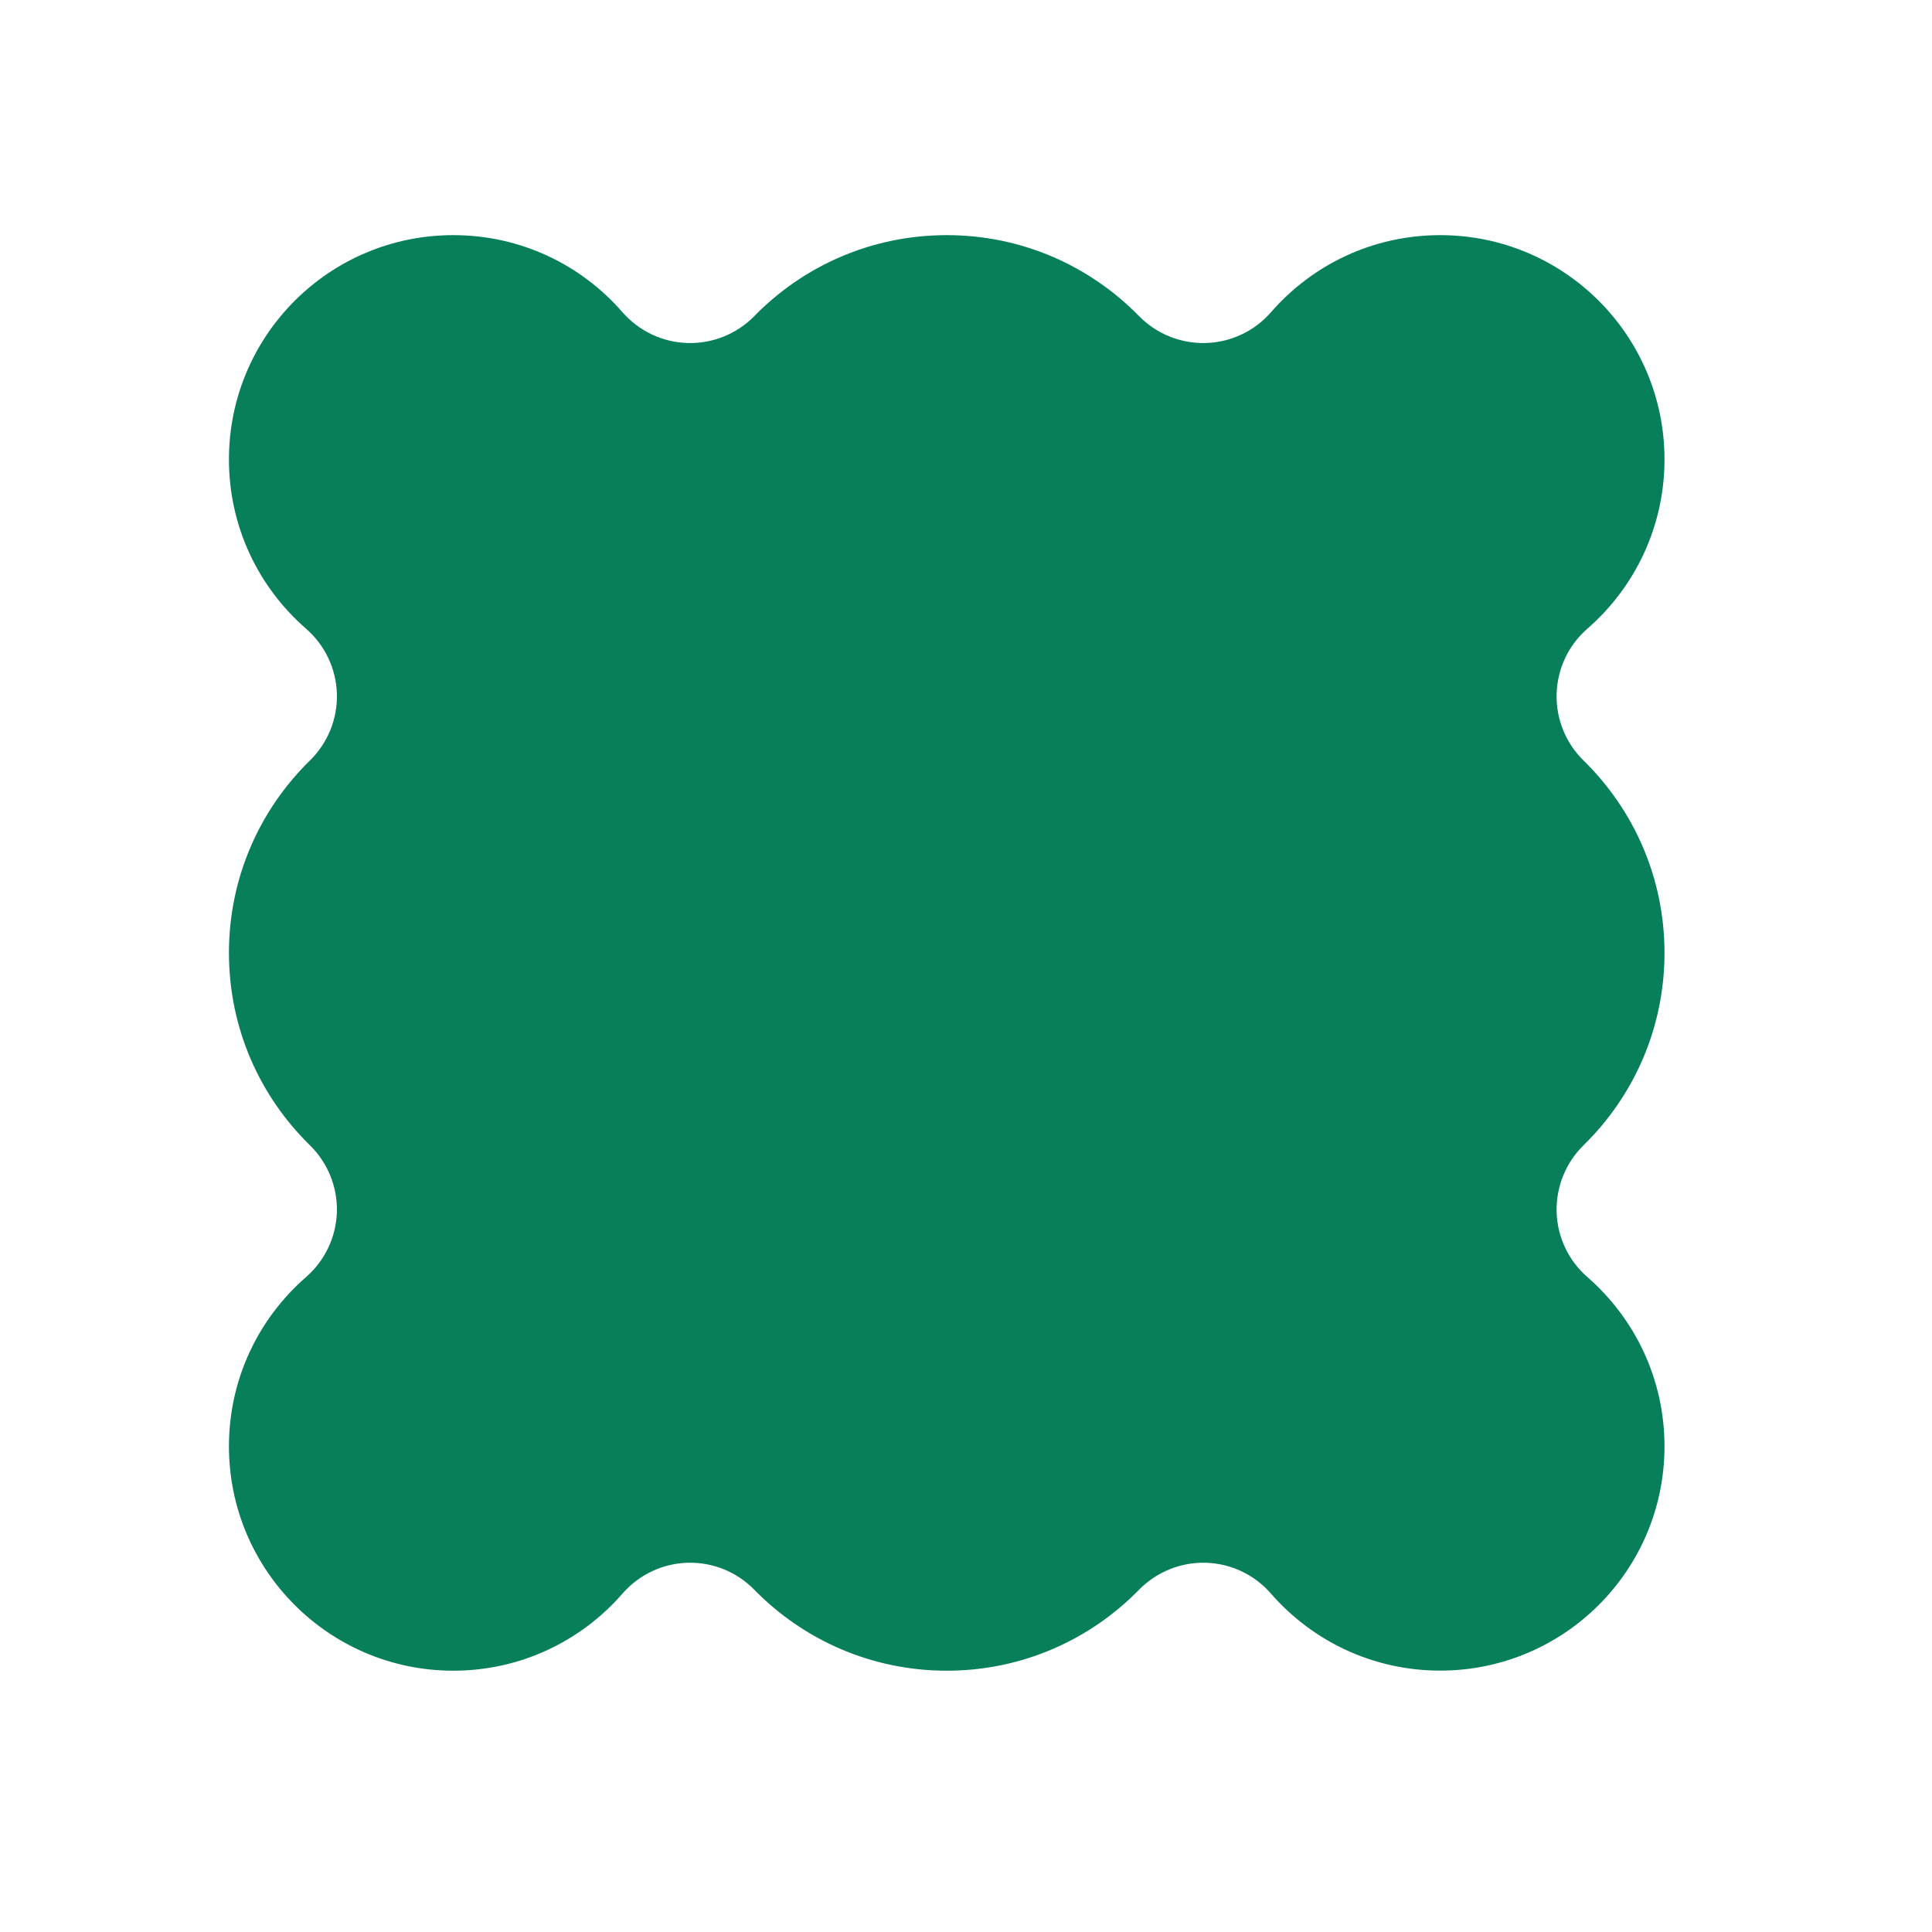
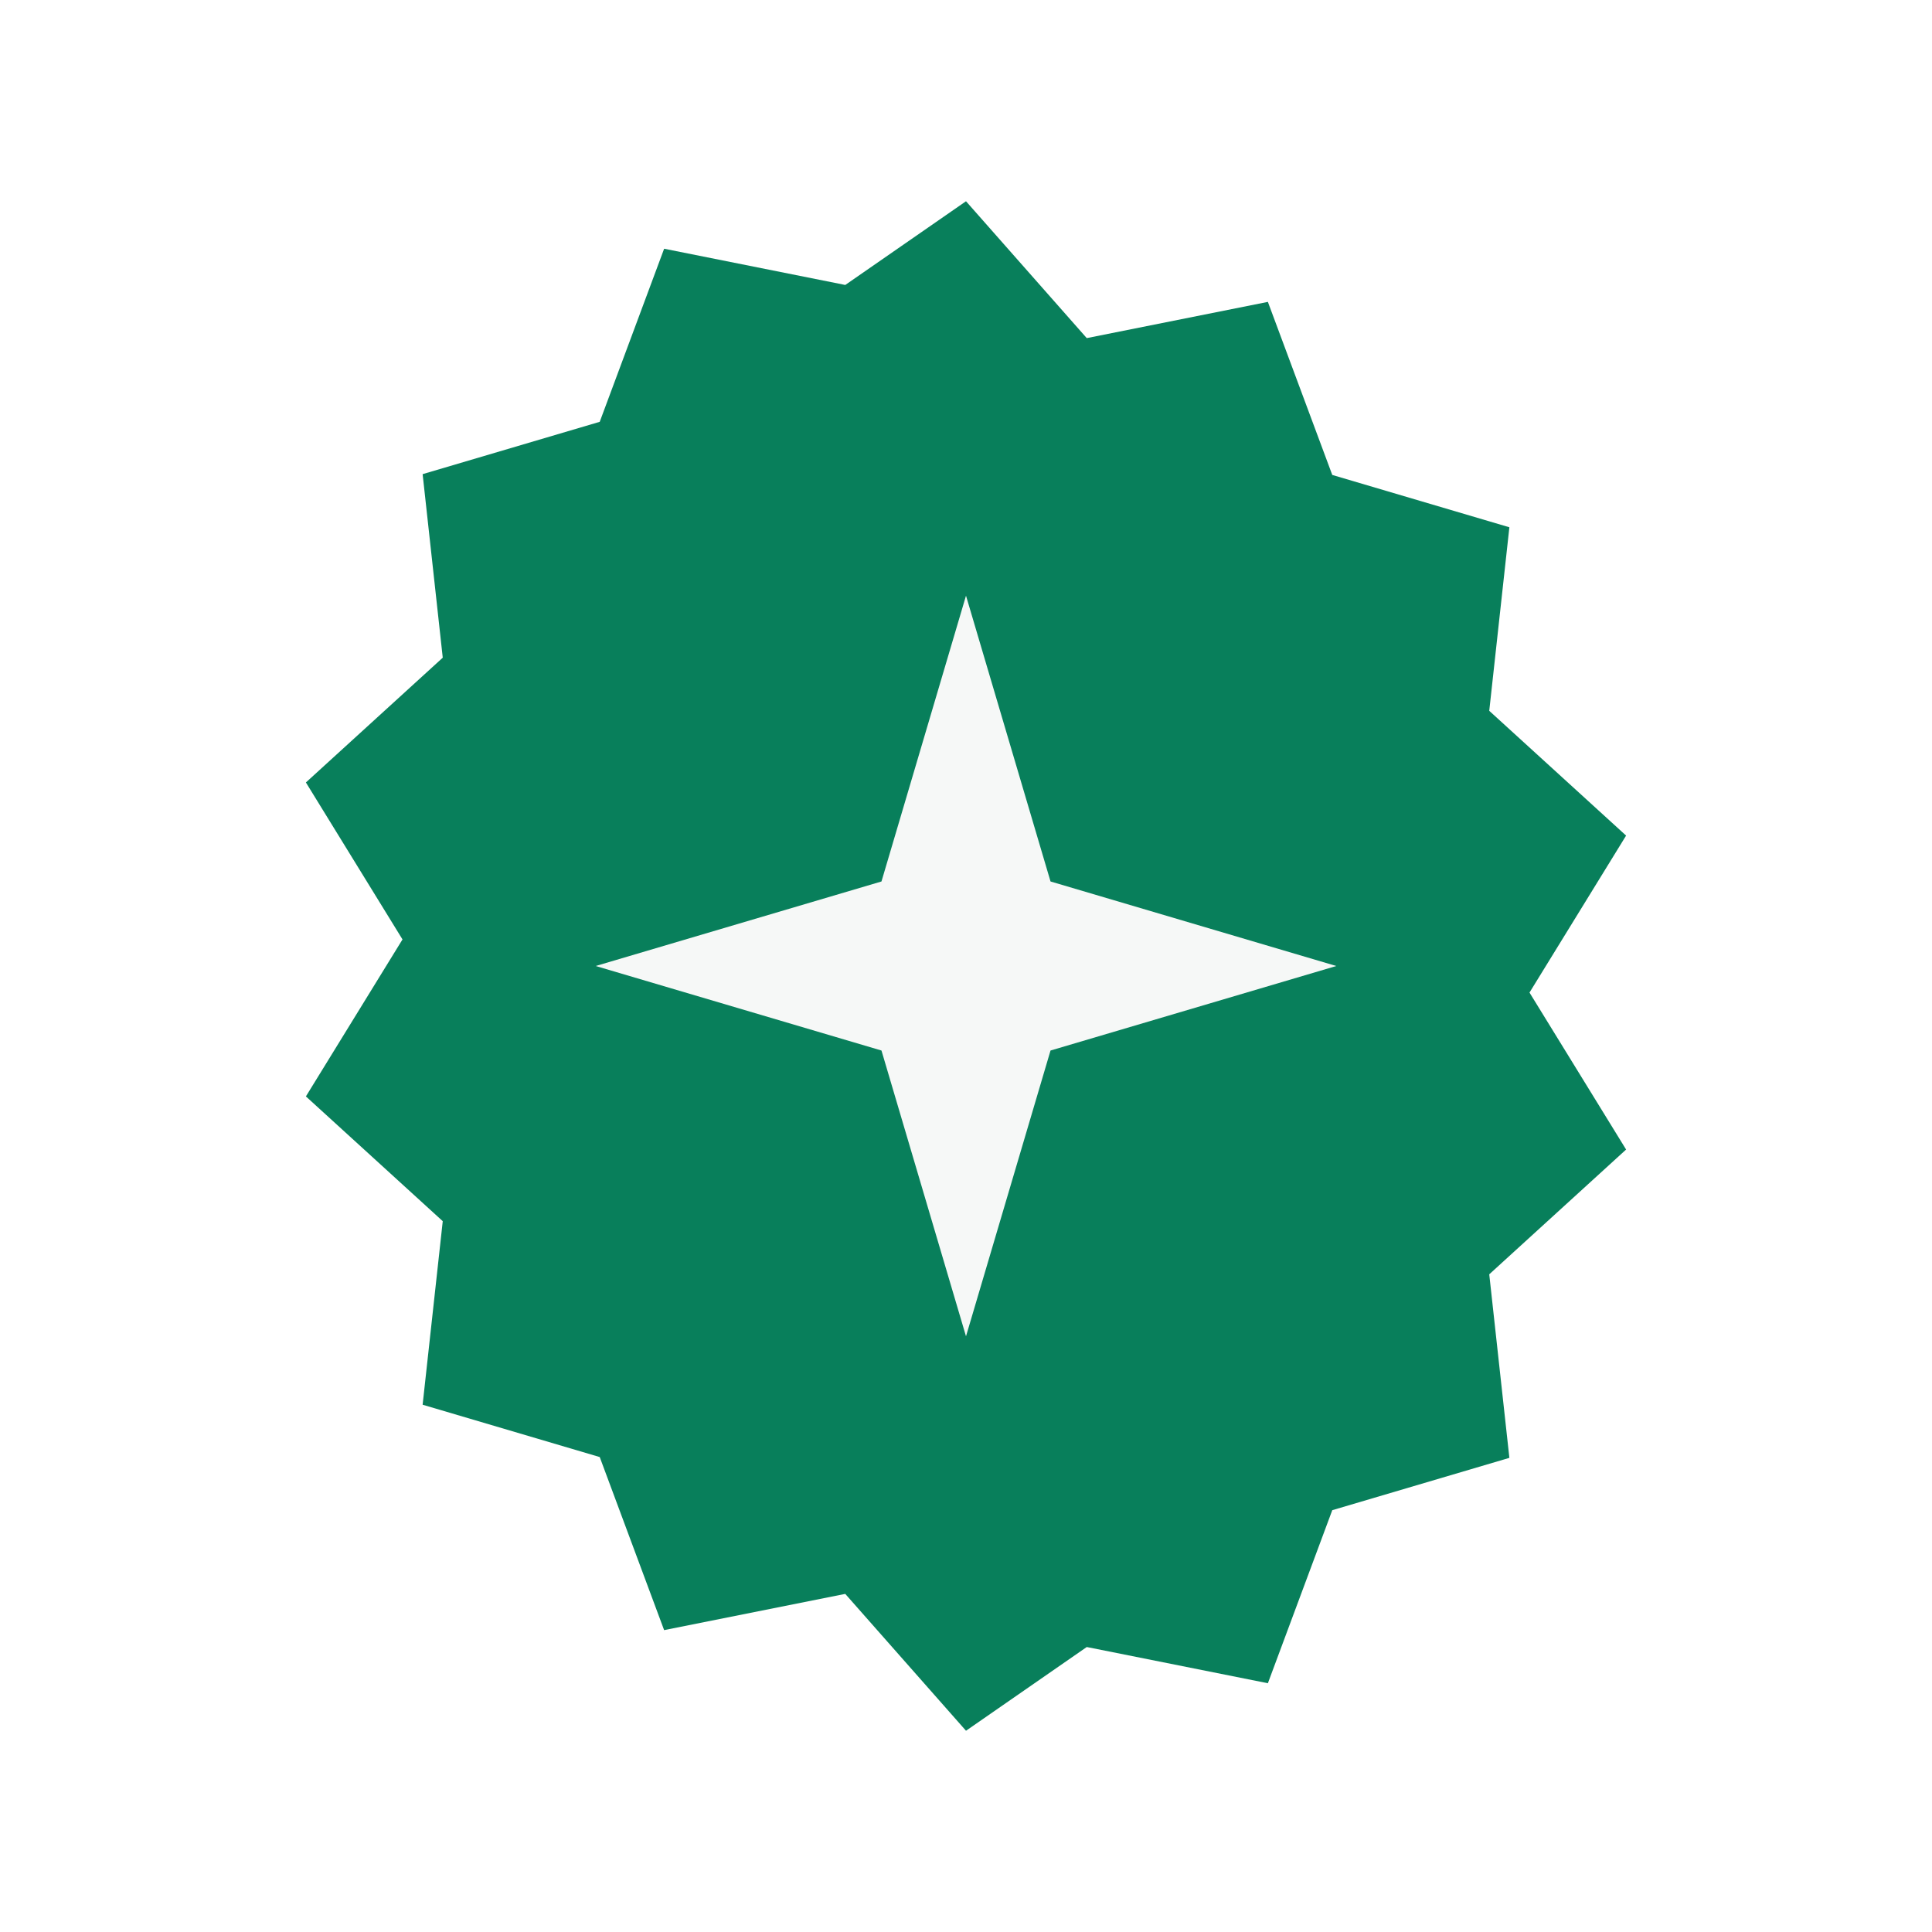
<svg xmlns="http://www.w3.org/2000/svg" width="24" height="24" viewBox="0 0 24 24" fill="none">
-   <path d="M17.891 2.921C19.429 2.921 20.677 4.168 20.677 5.707C20.677 6.546 20.307 7.297 19.719 7.81C19.484 8.014 19.346 8.307 19.337 8.618C19.328 8.929 19.449 9.23 19.671 9.447C20.293 10.056 20.677 10.9 20.677 11.837C20.677 12.774 20.293 13.619 19.671 14.227C19.449 14.445 19.328 14.746 19.337 15.057C19.346 15.367 19.484 15.66 19.719 15.864C20.307 16.377 20.677 17.128 20.677 17.967C20.677 19.506 19.429 20.753 17.891 20.753C17.052 20.753 16.301 20.384 15.788 19.796C15.584 19.561 15.29 19.422 14.979 19.413C14.669 19.404 14.368 19.526 14.15 19.748C13.542 20.37 12.697 20.754 11.761 20.754C10.824 20.754 9.978 20.37 9.37 19.748C9.153 19.526 8.852 19.404 8.541 19.413C8.23 19.422 7.938 19.561 7.733 19.796C7.221 20.384 6.47 20.754 5.631 20.754C4.092 20.754 2.844 19.506 2.844 17.967C2.844 17.128 3.213 16.377 3.802 15.864C4.036 15.66 4.175 15.367 4.185 15.057C4.194 14.746 4.072 14.445 3.85 14.227C3.228 13.619 2.844 12.774 2.844 11.837C2.844 10.9 3.228 10.056 3.85 9.447C4.072 9.23 4.194 8.929 4.185 8.618C4.176 8.307 4.036 8.014 3.802 7.81C3.213 7.297 2.844 6.546 2.844 5.707C2.844 4.168 4.092 2.921 5.631 2.921C6.47 2.921 7.221 3.29 7.733 3.879C7.938 4.113 8.23 4.252 8.541 4.261C8.852 4.27 9.153 4.149 9.37 3.927C9.978 3.305 10.824 2.921 11.761 2.921C12.697 2.921 13.542 3.305 14.15 3.927C14.368 4.149 14.669 4.27 14.979 4.261C15.29 4.252 15.584 4.114 15.788 3.879C16.301 3.29 17.052 2.921 17.891 2.921Z" fill="#087F5B" />
-   <path d="M10.649 10.649L11.583 7.849C11.642 7.67 11.811 7.548 12 7.548C12.189 7.548 12.358 7.67 12.418 7.849L13.351 10.649L16.151 11.583C16.331 11.643 16.452 11.811 16.452 12C16.452 12.19 16.331 12.358 16.151 12.418L13.351 13.351L12.418 16.151C12.358 16.331 12.189 16.452 12 16.452C11.811 16.452 11.642 16.331 11.583 16.151L10.649 13.351L7.849 12.418C7.669 12.358 7.548 12.19 7.548 12C7.548 11.811 7.669 11.643 7.849 11.583L10.649 10.649Z" fill="#087F5B" />
+   <path d="M12 2.5l1.5 1.7 2.25-.45.8 2.15 2.2.65-.25 2.28 1.7 1.55-1.2 1.95 1.2 1.95-1.7 1.55.25 2.28-2.2.65-.8 2.15-2.25-.45L12 21.5l-1.5-1.7-2.25.45-.8-2.15-2.2-.65.25-2.28-1.7-1.55L5 11.67 3.8 9.72 5.5 8.17l-.25-2.28 2.2-.65.8-2.15 2.25.45L12 2.5Z" fill="#087F5B" />
+   <path d="m12 7.4 1.05 3.55 3.55 1.05-3.55 1.05L12 16.6l-1.05-3.55L7.4 12l3.55-1.05L12 7.4Z" fill="#F6F8F7" />
</svg>
